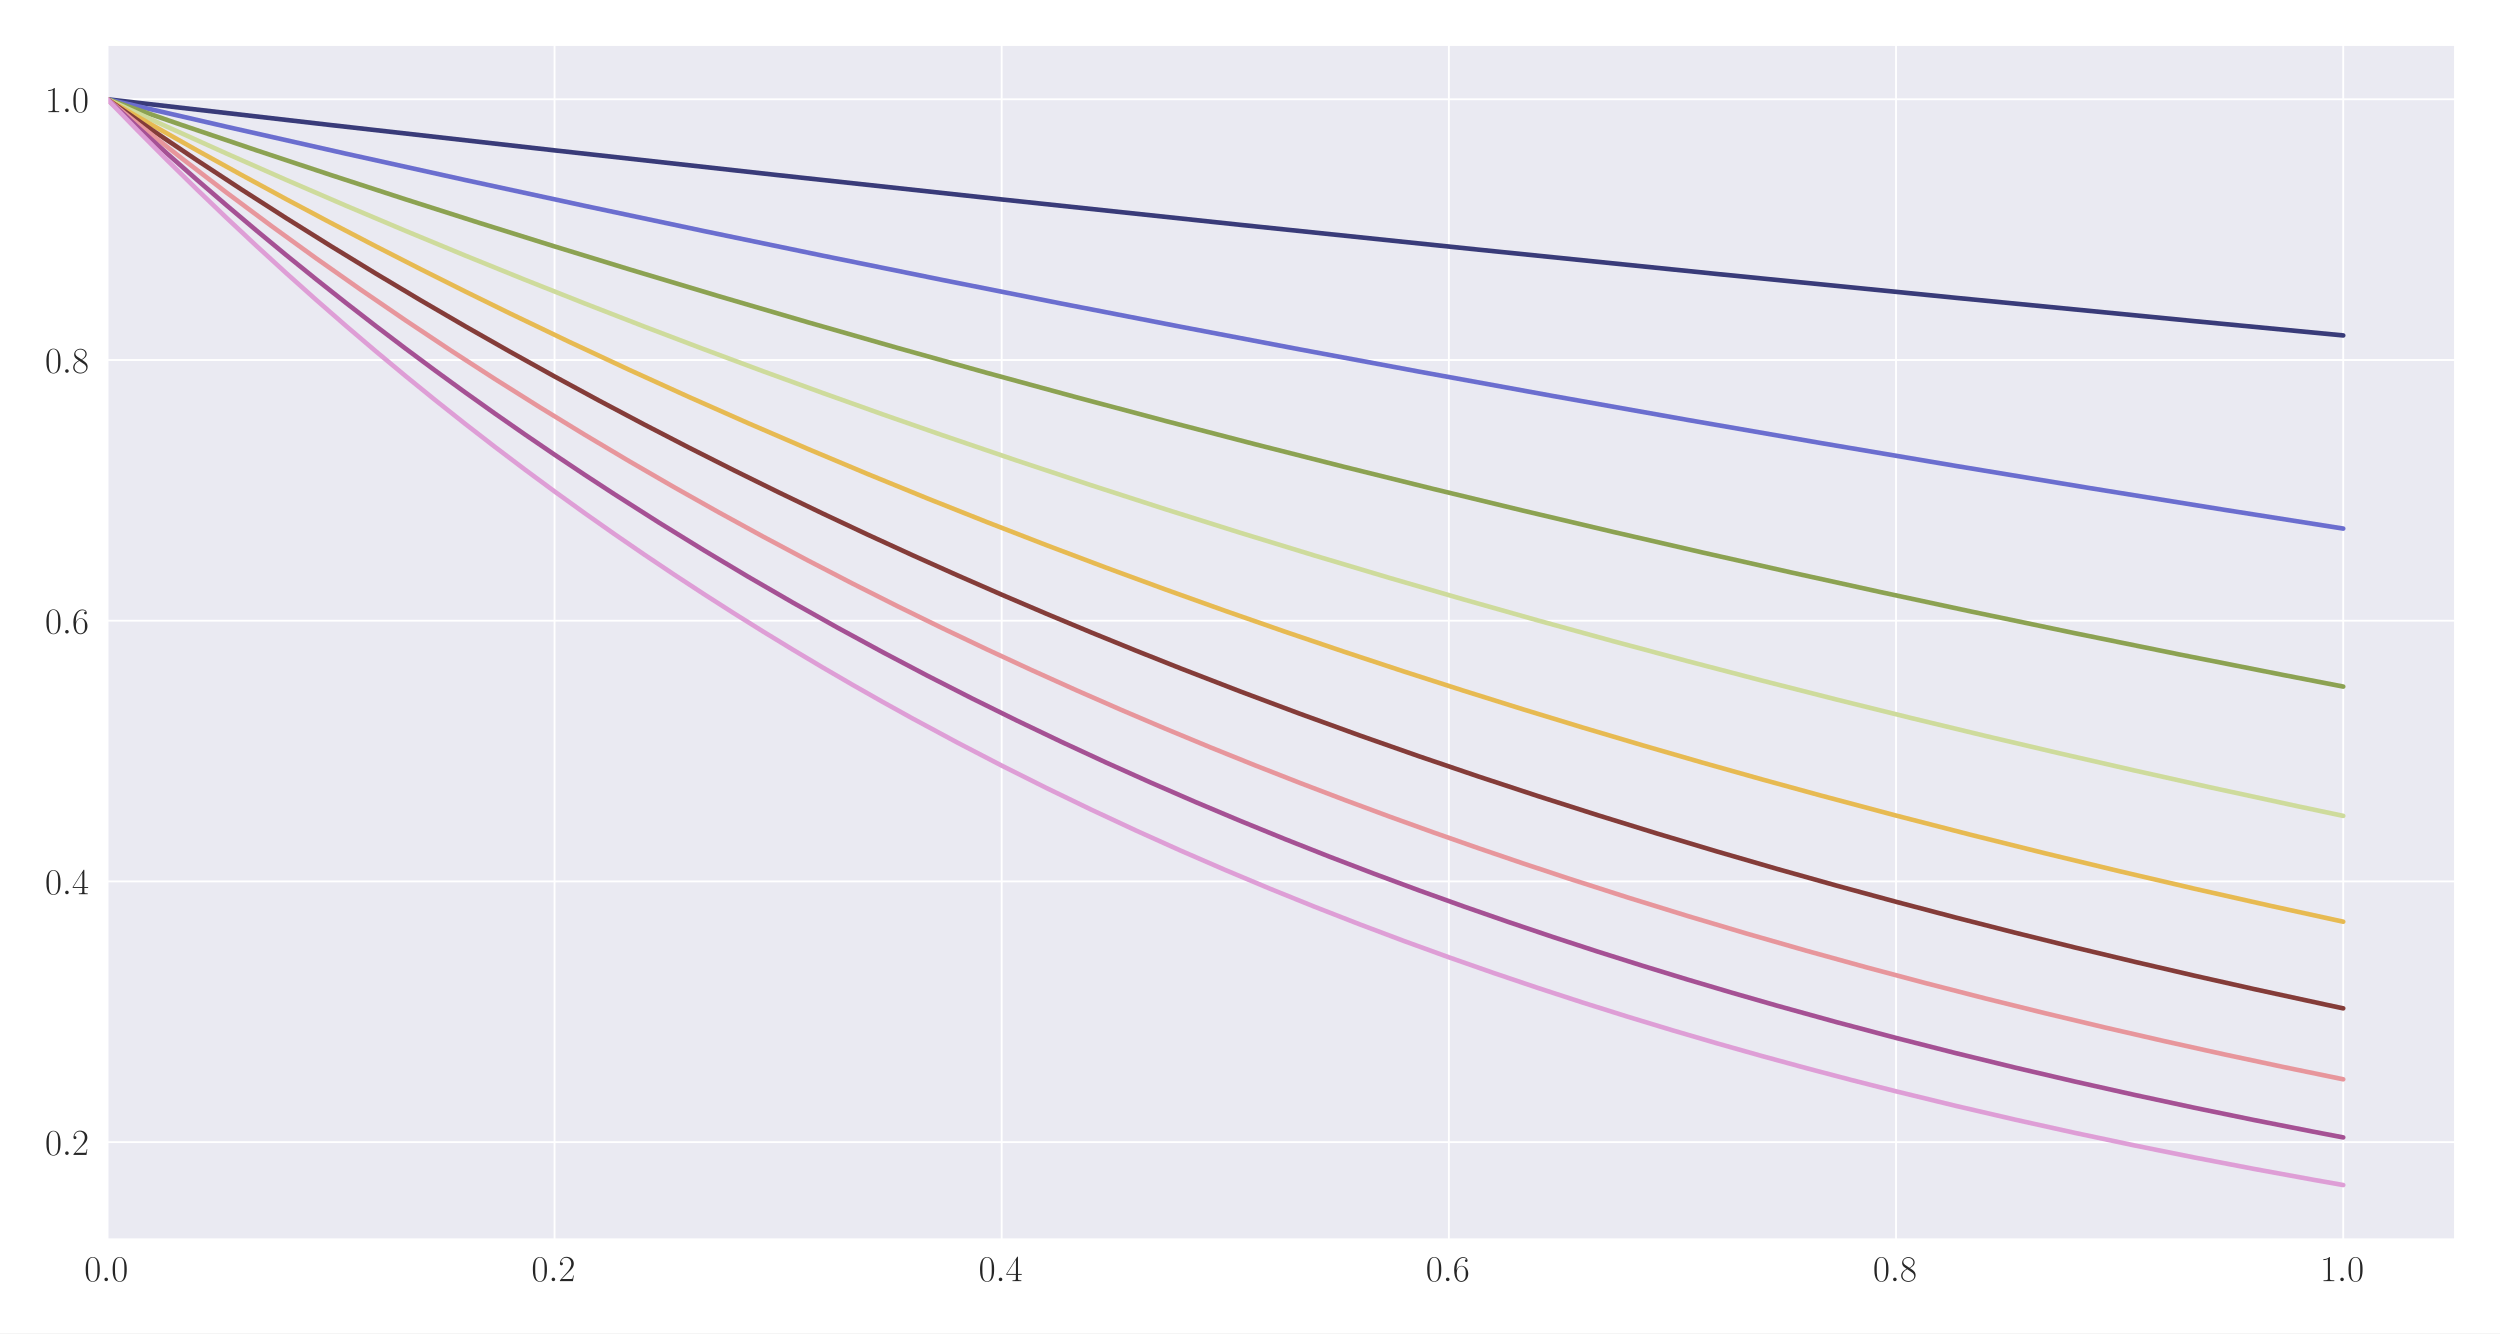
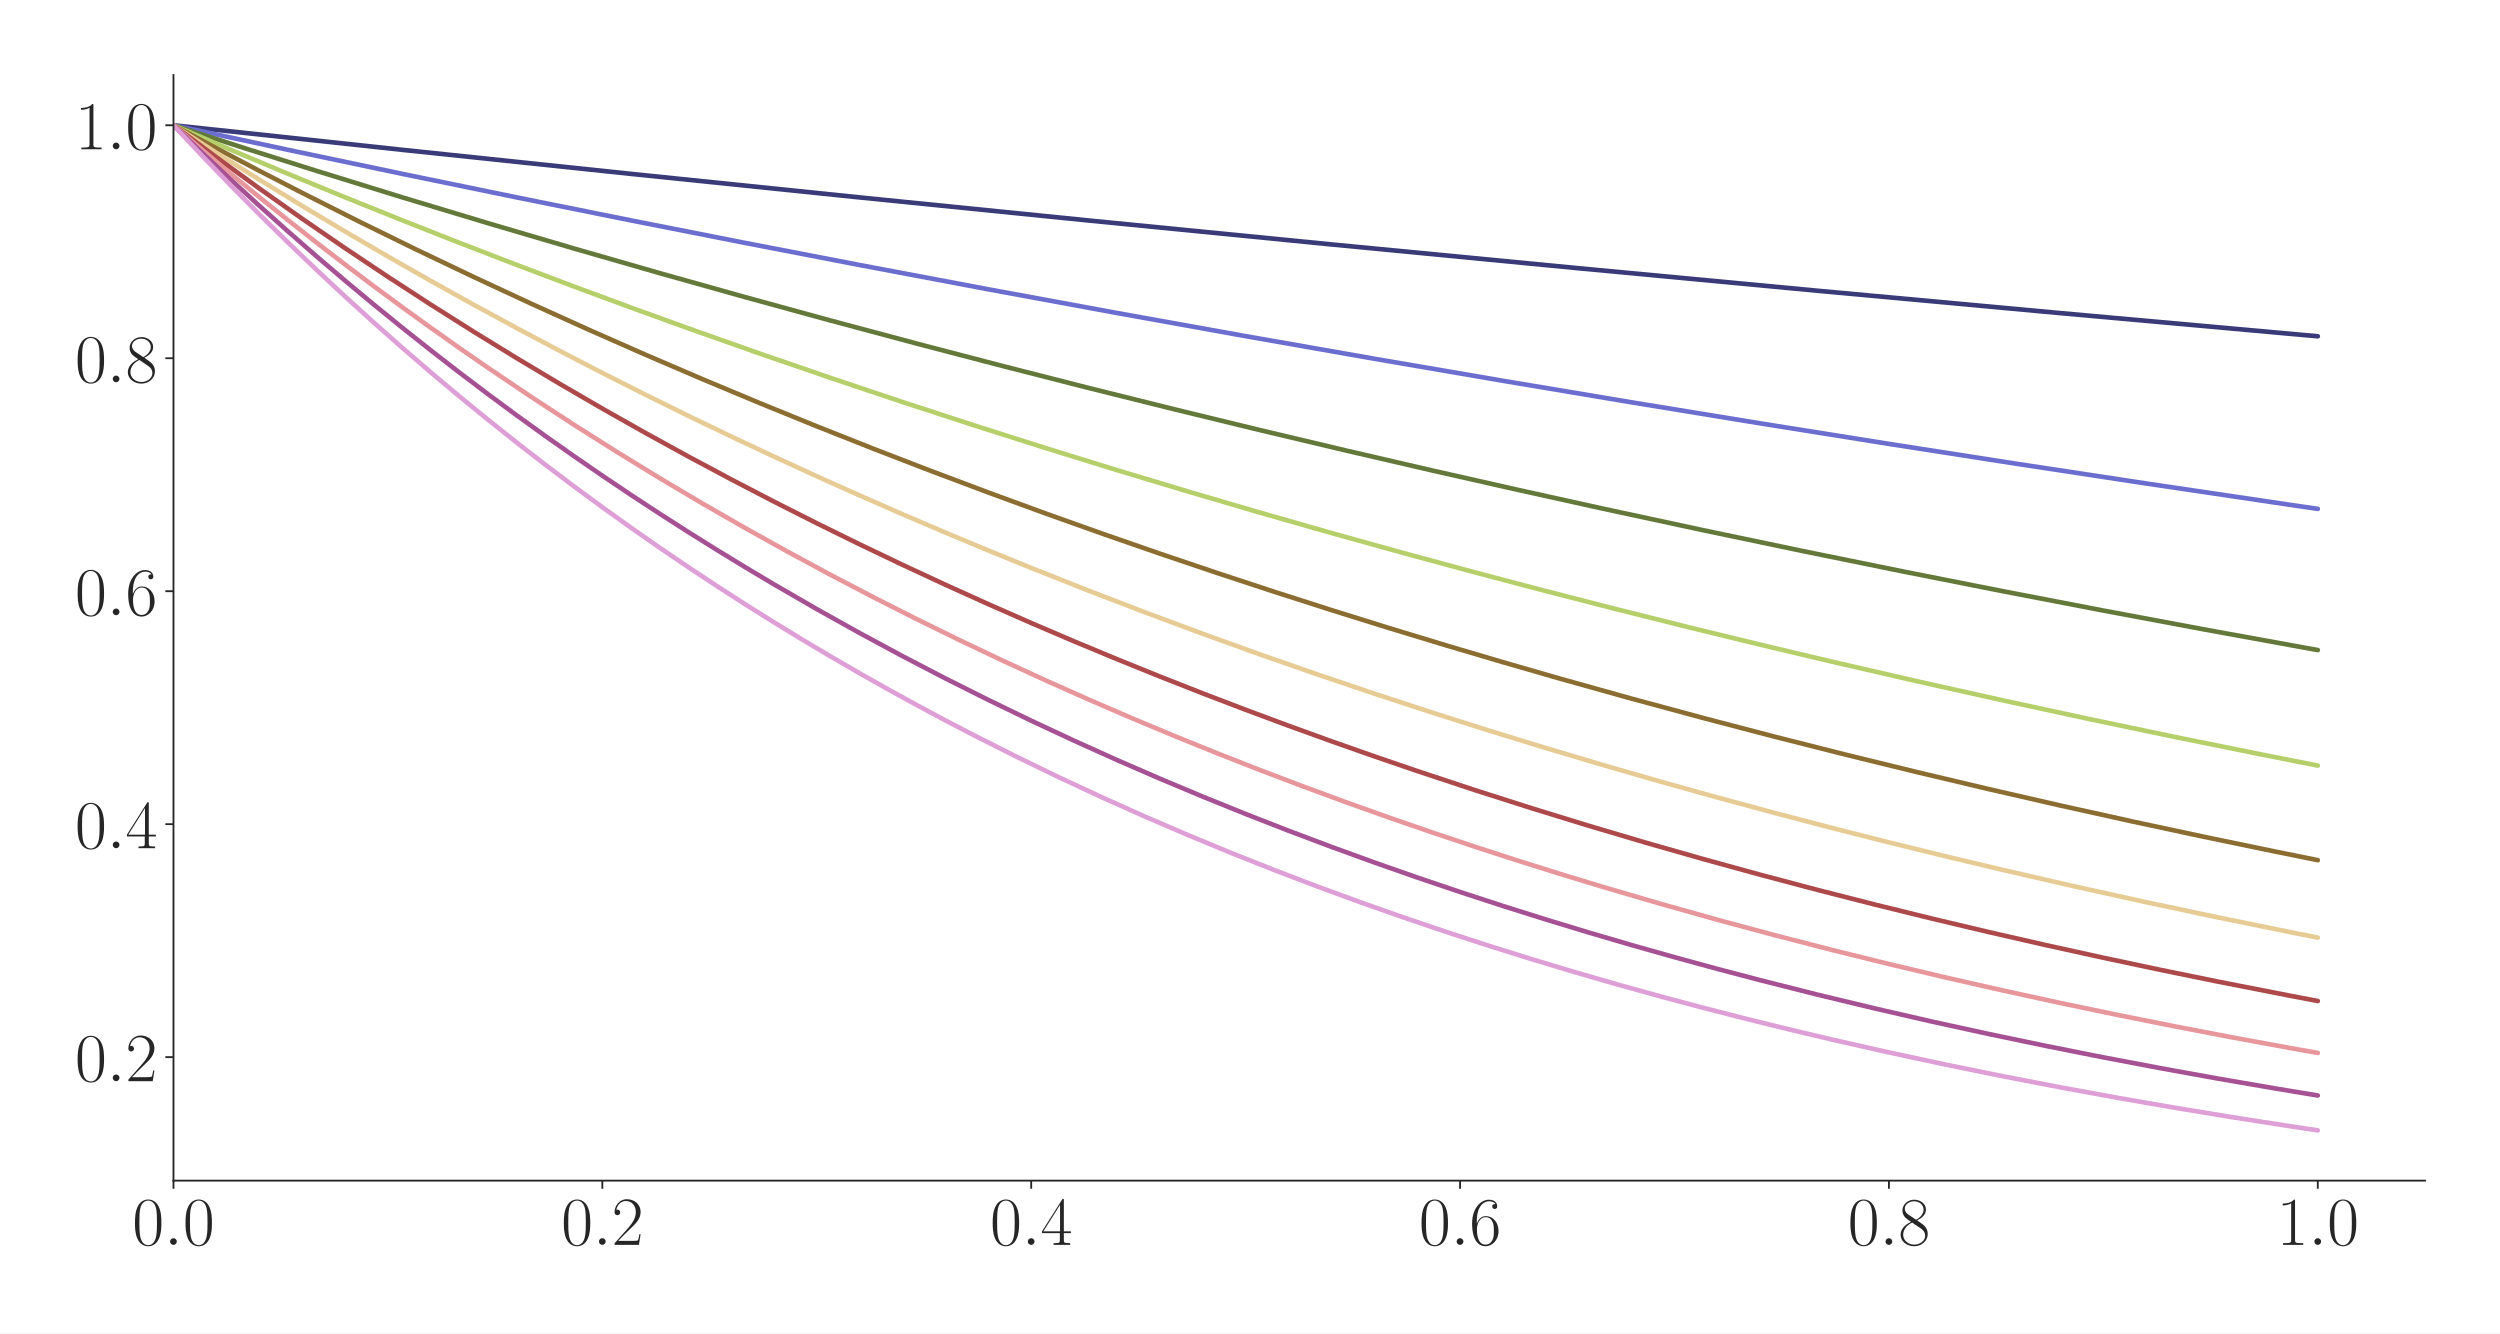
<svg xmlns="http://www.w3.org/2000/svg" xmlns:xlink="http://www.w3.org/1999/xlink" width="1080pt" height="576pt" viewBox="0 0 1080 576" version="1.1">
  <defs>
    <style type="text/css">*{stroke-linejoin: round; stroke-linecap: butt}</style>
  </defs>
  <g id="figure_1">
    <g id="patch_1">
      <path d="M 0 576  L 1080 576  L 1080 0  L 0 0  z " style="fill: #ffffff" />
    </g>
    <g id="axes_1">
      <g id="patch_2">
-         <path d="M 46.384 535.391  L 1060.56 535.391  L 1060.56 19.44  L 46.384 19.44  z " style="fill: #eaeaf2" />
+         <path d="M 74.943 510.031  L 1047.6 510.031  L 1047.6 32.4  L 74.943 32.4  z " style="fill: #ffffff" />
      </g>
      <g id="matplotlib.axis_1">
        <g id="xtick_1">
          <g id="line2d_1">
-             <path d="M 46.384 535.391  L 46.384 19.44  " clip-path="url(#pd2142f13eb)" style="fill: none; stroke: #ffffff; stroke-width: 0.8; stroke-linecap: round" />
+             <defs>
+               <path id="m745d2ba1d3" d="M 0 0  L 0 3.5  " style="stroke: #262626; stroke-width: 0.8" />
+             </defs>
+             <g>
+               <use xlink:href="#m745d2ba1d3" x="74.943" y="510.031" style="fill: #262626; stroke: #262626; stroke-width: 0.8" />
+             </g>
          </g>
          <g id="text_1">
-             <g style="fill: #262626" transform="translate(36.41176 553.4605) scale(0.16 -0.16)">
+             <g style="fill: #262626" transform="translate(57.17172 537.7866) scale(0.3 -0.3)">
              <defs>
                <path id="CMR17-30" d="M 2688 2025  C 2688 2416 2682 3080 2413 3591  C 2176 4039 1798 4198 1466 4198  C 1158 4198 768 4058 525 3597  C 269 3118 243 2524 243 2025  C 243 1661 250 1106 448 619  C 723 -39 1216 -128 1466 -128  C 1760 -128 2208 -7 2470 600  C 2662 1042 2688 1559 2688 2025  z M 1466 -26  C 1056 -26 813 325 723 812  C 653 1188 653 1738 653 2096  C 653 2588 653 2997 736 3387  C 858 3929 1216 4096 1466 4096  C 1728 4096 2067 3923 2189 3400  C 2272 3036 2278 2607 2278 2096  C 2278 1680 2278 1169 2202 792  C 2067 95 1690 -26 1466 -26  z " transform="scale(0.015625)" />
                <path id="CMMI12-3a" d="M 1178 307  C 1178 492 1024 619 870 619  C 685 619 557 466 557 313  C 557 128 710 0 864 0  C 1050 0 1178 153 1178 307  z " transform="scale(0.015625)" />
              </defs>
              <use xlink:href="#CMR17-30" transform="scale(0.996264)" />
              <use xlink:href="#CMMI12-3a" transform="translate(45.69048 0) scale(0.996264)" />
              <use xlink:href="#CMR17-30" transform="translate(72.78765 0) scale(0.996264)" />
            </g>
          </g>
        </g>
        <g id="xtick_2">
          <g id="line2d_2">
-             <path d="M 239.56 535.391  L 239.56 19.44  " clip-path="url(#pd2142f13eb)" style="fill: none; stroke: #ffffff; stroke-width: 0.8; stroke-linecap: round" />
+             <g>
+               <use xlink:href="#m745d2ba1d3" x="260.211" y="510.031" style="fill: #262626; stroke: #262626; stroke-width: 0.8" />
+             </g>
          </g>
          <g id="text_2">
-             <g style="fill: #262626" transform="translate(229.5882 553.4605) scale(0.16 -0.16)">
+             <g style="fill: #262626" transform="translate(242.4396 537.7866) scale(0.3 -0.3)">
              <defs>
                <path id="CMR17-32" d="M 2669 989  L 2554 989  C 2490 536 2438 459 2413 420  C 2381 369 1920 369 1830 369  L 602 369  C 832 619 1280 1072 1824 1597  C 2214 1967 2669 2402 2669 3035  C 2669 3790 2067 4224 1395 4224  C 691 4224 262 3604 262 3030  C 262 2780 448 2748 525 2748  C 589 2748 781 2787 781 3010  C 781 3207 614 3264 525 3264  C 486 3264 448 3258 422 3245  C 544 3790 915 4058 1306 4058  C 1862 4058 2227 3617 2227 3035  C 2227 2479 1901 2000 1536 1584  L 262 146  L 262 0  L 2515 0  L 2669 989  z " transform="scale(0.015625)" />
              </defs>
              <use xlink:href="#CMR17-30" transform="scale(0.996264)" />
              <use xlink:href="#CMMI12-3a" transform="translate(45.69048 0) scale(0.996264)" />
              <use xlink:href="#CMR17-32" transform="translate(72.78765 0) scale(0.996264)" />
            </g>
          </g>
        </g>
        <g id="xtick_3">
          <g id="line2d_3">
-             <path d="M 432.736 535.391  L 432.736 19.44  " clip-path="url(#pd2142f13eb)" style="fill: none; stroke: #ffffff; stroke-width: 0.8; stroke-linecap: round" />
+             <g>
+               <use xlink:href="#m745d2ba1d3" x="445.479" y="510.031" style="fill: #262626; stroke: #262626; stroke-width: 0.8" />
+             </g>
          </g>
          <g id="text_3">
-             <g style="fill: #262626" transform="translate(422.7647 553.4605) scale(0.16 -0.16)">
+             <g style="fill: #262626" transform="translate(427.7076 537.7866) scale(0.3 -0.3)">
              <defs>
                <path id="CMR17-34" d="M 2150 4122  C 2150 4256 2144 4256 2029 4256  L 128 1254  L 128 1088  L 1779 1088  L 1779 457  C 1779 224 1766 160 1318 160  L 1197 160  L 1197 0  C 1402 0 1747 0 1965 0  C 2182 0 2528 0 2733 0  L 2733 160  L 2611 160  C 2163 160 2150 224 2150 457  L 2150 1088  L 2803 1088  L 2803 1254  L 2150 1254  L 2150 4122  z M 1798 3703  L 1798 1254  L 256 1254  L 1798 3703  z " transform="scale(0.015625)" />
              </defs>
              <use xlink:href="#CMR17-30" transform="scale(0.996264)" />
              <use xlink:href="#CMMI12-3a" transform="translate(45.69048 0) scale(0.996264)" />
              <use xlink:href="#CMR17-34" transform="translate(72.78765 0) scale(0.996264)" />
            </g>
          </g>
        </g>
        <g id="xtick_4">
          <g id="line2d_4">
-             <path d="M 625.913 535.391  L 625.913 19.44  " clip-path="url(#pd2142f13eb)" style="fill: none; stroke: #ffffff; stroke-width: 0.8; stroke-linecap: round" />
+             <g>
+               <use xlink:href="#m745d2ba1d3" x="630.747" y="510.031" style="fill: #262626; stroke: #262626; stroke-width: 0.8" />
+             </g>
          </g>
          <g id="text_4">
-             <g style="fill: #262626" transform="translate(615.9412 553.4605) scale(0.16 -0.16)">
+             <g style="fill: #262626" transform="translate(612.9755 537.7866) scale(0.3 -0.3)">
              <defs>
                <path id="CMR17-36" d="M 678 2176  C 678 3690 1395 4032 1811 4032  C 1946 4032 2272 4009 2400 3776  C 2298 3776 2106 3776 2106 3553  C 2106 3381 2246 3323 2336 3323  C 2394 3323 2566 3348 2566 3560  C 2566 3954 2246 4179 1805 4179  C 1043 4179 243 3390 243 1984  C 243 253 966 -128 1478 -128  C 2099 -128 2688 427 2688 1283  C 2688 2081 2170 2662 1517 2662  C 1126 2662 838 2407 678 1960  L 678 2176  z M 1478 25  C 691 25 691 1200 691 1436  C 691 1896 909 2560 1504 2560  C 1613 2560 1926 2560 2138 2120  C 2253 1870 2253 1609 2253 1289  C 2253 944 2253 690 2118 434  C 1978 171 1773 25 1478 25  z " transform="scale(0.015625)" />
              </defs>
              <use xlink:href="#CMR17-30" transform="scale(0.996264)" />
              <use xlink:href="#CMMI12-3a" transform="translate(45.69048 0) scale(0.996264)" />
              <use xlink:href="#CMR17-36" transform="translate(72.78765 0) scale(0.996264)" />
            </g>
          </g>
        </g>
        <g id="xtick_5">
          <g id="line2d_5">
-             <path d="M 819.089 535.391  L 819.089 19.44  " clip-path="url(#pd2142f13eb)" style="fill: none; stroke: #ffffff; stroke-width: 0.8; stroke-linecap: round" />
+             <g>
+               <use xlink:href="#m745d2ba1d3" x="816.015" y="510.031" style="fill: #262626; stroke: #262626; stroke-width: 0.8" />
+             </g>
          </g>
          <g id="text_5">
-             <g style="fill: #262626" transform="translate(809.1176 553.4605) scale(0.16 -0.16)">
+             <g style="fill: #262626" transform="translate(798.2434 537.7866) scale(0.3 -0.3)">
              <defs>
                <path id="CMR17-38" d="M 1741 2264  C 2144 2467 2554 2773 2554 3263  C 2554 3841 1990 4179 1472 4179  C 890 4179 378 3759 378 3180  C 378 3021 416 2747 666 2505  C 730 2442 998 2251 1171 2130  C 883 1983 211 1634 211 934  C 211 279 838 -128 1459 -128  C 2144 -128 2720 362 2720 1010  C 2720 1590 2330 1857 2074 2029  L 1741 2264  z M 902 2822  C 851 2854 595 3051 595 3351  C 595 3739 998 4032 1459 4032  C 1965 4032 2336 3676 2336 3262  C 2336 2669 1670 2331 1638 2331  C 1632 2331 1626 2331 1574 2370  L 902 2822  z M 2080 1519  C 2176 1449 2483 1240 2483 851  C 2483 381 2010 25 1472 25  C 890 25 448 438 448 940  C 448 1443 838 1862 1280 2060  L 2080 1519  z " transform="scale(0.015625)" />
              </defs>
              <use xlink:href="#CMR17-30" transform="scale(0.996264)" />
              <use xlink:href="#CMMI12-3a" transform="translate(45.69048 0) scale(0.996264)" />
              <use xlink:href="#CMR17-38" transform="translate(72.78765 0) scale(0.996264)" />
            </g>
          </g>
        </g>
        <g id="xtick_6">
          <g id="line2d_6">
-             <path d="M 1012.266 535.391  L 1012.266 19.44  " clip-path="url(#pd2142f13eb)" style="fill: none; stroke: #ffffff; stroke-width: 0.8; stroke-linecap: round" />
+             <g>
+               <use xlink:href="#m745d2ba1d3" x="1001.283" y="510.031" style="fill: #262626; stroke: #262626; stroke-width: 0.8" />
+             </g>
          </g>
          <g id="text_6">
-             <g style="fill: #262626" transform="translate(1002.294 553.4605) scale(0.16 -0.16)">
+             <g style="fill: #262626" transform="translate(983.5113 537.7866) scale(0.3 -0.3)">
              <defs>
                <path id="CMR17-31" d="M 1702 4058  C 1702 4192 1696 4192 1606 4192  C 1357 3916 979 3827 621 3827  C 602 3827 570 3827 563 3808  C 557 3795 557 3782 557 3648  C 755 3648 1088 3686 1344 3839  L 1344 461  C 1344 236 1331 160 781 160  L 589 160  L 589 0  C 896 0 1216 0 1523 0  C 1830 0 2150 0 2458 0  L 2458 160  L 2266 160  C 1715 160 1702 230 1702 458  L 1702 4058  z " transform="scale(0.015625)" />
              </defs>
              <use xlink:href="#CMR17-31" transform="scale(0.996264)" />
              <use xlink:href="#CMMI12-3a" transform="translate(45.69048 0) scale(0.996264)" />
              <use xlink:href="#CMR17-30" transform="translate(72.78765 0) scale(0.996264)" />
            </g>
          </g>
        </g>
      </g>
      <g id="matplotlib.axis_2">
        <g id="ytick_1">
          <g id="line2d_7">
-             <path d="M 46.384 493.4  L 1060.56 493.4  " clip-path="url(#pd2142f13eb)" style="fill: none; stroke: #ffffff; stroke-width: 0.8; stroke-linecap: round" />
+             <defs>
+               <path id="m1a215ccb6d" d="M 0 0  L -3.5 0  " style="stroke: #262626; stroke-width: 0.8" />
+             </defs>
+             <g>
+               <use xlink:href="#m1a215ccb6d" x="74.943" y="456.686" style="fill: #262626; stroke: #262626; stroke-width: 0.8" />
+             </g>
          </g>
          <g id="text_7">
-             <g style="fill: #262626" transform="translate(19.44 498.9347) scale(0.16 -0.16)">
+             <g style="fill: #262626" transform="translate(32.4 467.0638) scale(0.3 -0.3)">
              <use xlink:href="#CMR17-30" transform="scale(0.996264)" />
              <use xlink:href="#CMMI12-3a" transform="translate(45.69048 0) scale(0.996264)" />
              <use xlink:href="#CMR17-32" transform="translate(72.78765 0) scale(0.996264)" />
            </g>
          </g>
        </g>
        <g id="ytick_2">
          <g id="line2d_8">
-             <path d="M 46.384 380.773  L 1060.56 380.773  " clip-path="url(#pd2142f13eb)" style="fill: none; stroke: #ffffff; stroke-width: 0.8; stroke-linecap: round" />
+             <g>
+               <use xlink:href="#m1a215ccb6d" x="74.943" y="356.042" style="fill: #262626; stroke: #262626; stroke-width: 0.8" />
+             </g>
          </g>
          <g id="text_8">
-             <g style="fill: #262626" transform="translate(19.44 386.3078) scale(0.16 -0.16)">
+             <g style="fill: #262626" transform="translate(32.4 366.4199) scale(0.3 -0.3)">
              <use xlink:href="#CMR17-30" transform="scale(0.996264)" />
              <use xlink:href="#CMMI12-3a" transform="translate(45.69048 0) scale(0.996264)" />
              <use xlink:href="#CMR17-34" transform="translate(72.78765 0) scale(0.996264)" />
            </g>
          </g>
        </g>
        <g id="ytick_3">
          <g id="line2d_9">
-             <path d="M 46.384 268.146  L 1060.56 268.146  " clip-path="url(#pd2142f13eb)" style="fill: none; stroke: #ffffff; stroke-width: 0.8; stroke-linecap: round" />
+             <g>
+               <use xlink:href="#m1a215ccb6d" x="74.943" y="255.398" style="fill: #262626; stroke: #262626; stroke-width: 0.8" />
+             </g>
          </g>
          <g id="text_9">
-             <g style="fill: #262626" transform="translate(19.44 273.6809) scale(0.16 -0.16)">
+             <g style="fill: #262626" transform="translate(32.4 265.776) scale(0.3 -0.3)">
              <use xlink:href="#CMR17-30" transform="scale(0.996264)" />
              <use xlink:href="#CMMI12-3a" transform="translate(45.69048 0) scale(0.996264)" />
              <use xlink:href="#CMR17-36" transform="translate(72.78765 0) scale(0.996264)" />
            </g>
          </g>
        </g>
        <g id="ytick_4">
          <g id="line2d_10">
-             <path d="M 46.384 155.519  L 1060.56 155.519  " clip-path="url(#pd2142f13eb)" style="fill: none; stroke: #ffffff; stroke-width: 0.8; stroke-linecap: round" />
+             <g>
+               <use xlink:href="#m1a215ccb6d" x="74.943" y="154.754" style="fill: #262626; stroke: #262626; stroke-width: 0.8" />
+             </g>
          </g>
          <g id="text_10">
-             <g style="fill: #262626" transform="translate(19.44 161.054) scale(0.16 -0.16)">
+             <g style="fill: #262626" transform="translate(32.4 165.1321) scale(0.3 -0.3)">
              <use xlink:href="#CMR17-30" transform="scale(0.996264)" />
              <use xlink:href="#CMMI12-3a" transform="translate(45.69048 0) scale(0.996264)" />
              <use xlink:href="#CMR17-38" transform="translate(72.78765 0) scale(0.996264)" />
            </g>
          </g>
        </g>
        <g id="ytick_5">
          <g id="line2d_11">
-             <path d="M 46.384 42.892  L 1060.56 42.892  " clip-path="url(#pd2142f13eb)" style="fill: none; stroke: #ffffff; stroke-width: 0.8; stroke-linecap: round" />
+             <g>
+               <use xlink:href="#m1a215ccb6d" x="74.943" y="54.111" style="fill: #262626; stroke: #262626; stroke-width: 0.8" />
+             </g>
          </g>
          <g id="text_11">
-             <g style="fill: #262626" transform="translate(19.44 48.42711) scale(0.16 -0.16)">
+             <g style="fill: #262626" transform="translate(32.4 64.48825) scale(0.3 -0.3)">
              <use xlink:href="#CMR17-31" transform="scale(0.996264)" />
              <use xlink:href="#CMMI12-3a" transform="translate(45.69048 0) scale(0.996264)" />
              <use xlink:href="#CMR17-30" transform="translate(72.78765 0) scale(0.996264)" />
            </g>
          </g>
        </g>
      </g>
      <g id="line2d_12">
-         <path d="M 46.384 42.892  L 142.972 54.036  L 239.56 64.959  L 336.148 75.666  L 432.736 86.16  L 535.764 97.126  L 638.791 107.861  L 741.819 118.369  L 844.846 128.655  L 947.874 138.725  L 1012.266 144.91  L 1012.266 144.91  " clip-path="url(#pd2142f13eb)" style="fill: none; stroke: #393b79; stroke-width: 2; stroke-linecap: round" />
+         <path d="M 74.943 54.111  L 173.753 64.725  L 272.563 75.116  L 371.372 85.287  L 470.182 95.244  L 575.167 105.594  L 680.152 115.711  L 785.137 125.602  L 890.122 135.272  L 995.107 144.724  L 1001.283 145.274  L 1001.283 145.274  " clip-path="url(#p2b420a4f70)" style="fill: none; stroke: #393b79; stroke-width: 2; stroke-linecap: round" />
      </g>
      <g id="line2d_13">
-         <path d="M 46.384 42.892  L 97.897 54.763  L 149.411 66.383  L 200.925 77.759  L 252.438 88.895  L 303.952 99.795  L 355.466 110.467  L 406.98 120.913  L 458.493 131.139  L 510.007 141.149  L 561.521 150.949  L 613.035 160.542  L 670.987 171.092  L 728.94 181.393  L 786.893 191.449  L 844.846 201.268  L 902.799 210.854  L 960.752 220.213  L 1012.266 228.345  L 1012.266 228.345  " clip-path="url(#pd2142f13eb)" style="fill: none; stroke: #6b6ecf; stroke-width: 2; stroke-linecap: round" />
+         <path d="M 74.943 54.111  L 124.348 64.718  L 173.753 75.102  L 223.158 85.267  L 272.563 95.218  L 321.967 104.959  L 371.372 114.495  L 426.952 124.983  L 482.533 135.222  L 538.113 145.219  L 593.694 154.979  L 649.274 164.508  L 704.854 173.811  L 760.435 182.894  L 816.015 191.762  L 871.595 200.42  L 927.176 208.872  L 988.932 218.03  L 1001.283 219.832  L 1001.283 219.832  " clip-path="url(#p2b420a4f70)" style="fill: none; stroke: #6b6ecf; stroke-width: 2; stroke-linecap: round" />
      </g>
      <g id="line2d_14">
-         <path d="M 46.384 42.892  L 78.58 54.021  L 110.776 64.93  L 142.972 75.623  L 175.168 86.105  L 207.364 96.38  L 239.56 106.452  L 271.756 116.324  L 310.391 127.915  L 349.027 139.23  L 387.662 150.278  L 426.297 161.065  L 464.933 171.596  L 503.568 181.878  L 542.203 191.916  L 580.838 201.717  L 619.474 211.286  L 658.109 220.629  L 696.744 229.75  L 735.38 238.656  L 774.015 247.351  L 812.65 255.84  L 851.285 264.128  L 896.36 273.549  L 941.435 282.712  L 986.509 291.621  L 1012.266 296.602  L 1012.266 296.602  " clip-path="url(#pd2142f13eb)" style="fill: none; stroke: #8ca252; stroke-width: 2; stroke-linecap: round" />
+         <path d="M 74.943 54.111  L 105.821 64.055  L 136.699 73.803  L 173.753 85.247  L 210.807 96.42  L 247.86 107.329  L 284.914 117.979  L 321.967 128.378  L 359.021 138.53  L 396.074 148.442  L 433.128 158.119  L 470.182 167.568  L 507.235 176.792  L 544.289 185.799  L 581.342 194.592  L 618.396 203.177  L 655.45 211.559  L 692.503 219.743  L 735.732 229.046  L 778.962 238.092  L 822.191 246.89  L 865.42 255.444  L 908.649 263.764  L 951.878 271.854  L 995.107 279.721  L 1001.283 280.827  L 1001.283 280.827  " clip-path="url(#p2b420a4f70)" style="fill: none; stroke: #637939; stroke-width: 2; stroke-linecap: round" />
      </g>
      <g id="line2d_15">
-         <path d="M 46.384 42.892  L 72.14 54.747  L 97.897 66.353  L 123.654 77.714  L 149.411 88.836  L 175.168 99.724  L 200.925 110.382  L 226.682 120.817  L 252.438 131.031  L 278.195 141.031  L 303.952 150.82  L 329.709 160.403  L 355.466 169.784  L 381.223 178.968  L 406.98 187.958  L 439.176 198.931  L 471.372 209.615  L 503.568 220.019  L 535.764 230.15  L 567.96 240.015  L 600.156 249.621  L 632.352 258.975  L 664.548 268.083  L 696.744 276.953  L 728.94 285.589  L 761.136 293.999  L 793.333 302.188  L 825.529 310.163  L 857.725 317.928  L 889.921 325.489  L 922.117 332.852  L 954.313 340.021  L 992.948 348.377  L 1012.266 352.456  L 1012.266 352.456  " clip-path="url(#pd2142f13eb)" style="fill: none; stroke: #cedb9c; stroke-width: 2; stroke-linecap: round" />
+         <path d="M 74.943 54.111  L 99.646 64.704  L 124.348 75.075  L 149.051 85.227  L 173.753 95.166  L 198.455 104.895  L 223.158 114.42  L 247.86 123.744  L 272.563 132.872  L 297.265 141.808  L 328.143 152.713  L 359.021 163.332  L 389.899 173.673  L 420.777 183.742  L 451.655 193.547  L 482.533 203.095  L 513.411 212.392  L 544.289 221.445  L 575.167 230.26  L 606.045 238.844  L 636.923 247.203  L 667.801 255.342  L 698.679 263.268  L 729.557 270.986  L 760.435 278.501  L 791.313 285.819  L 828.366 294.347  L 865.42 302.608  L 902.473 310.609  L 939.527 318.359  L 976.581 325.865  L 1001.283 330.738  L 1001.283 330.738  " clip-path="url(#p2b420a4f70)" style="fill: none; stroke: #b5cf6b; stroke-width: 2; stroke-linecap: round" />
      </g>
      <g id="line2d_16">
-         <path d="M 46.384 42.892  L 65.701 54.006  L 85.019 64.901  L 104.336 75.581  L 123.654 86.05  L 142.972 96.313  L 162.289 106.372  L 181.607 116.234  L 200.925 125.9  L 220.242 135.376  L 245.999 147.721  L 271.756 159.741  L 297.513 171.446  L 323.27 182.844  L 349.027 193.944  L 374.784 204.752  L 400.54 215.277  L 426.297 225.525  L 452.054 235.505  L 477.811 245.223  L 503.568 254.686  L 529.325 263.901  L 555.082 272.875  L 580.838 281.613  L 606.595 290.121  L 632.352 298.407  L 658.109 306.475  L 683.866 314.332  L 709.623 321.982  L 735.38 329.432  L 761.136 336.687  L 786.893 343.751  L 819.089 352.322  L 851.285 360.612  L 883.482 368.631  L 915.678 376.389  L 947.874 383.892  L 980.07 391.151  L 1012.266 398.173  L 1012.266 398.173  " clip-path="url(#pd2142f13eb)" style="fill: none; stroke: #e7ba52; stroke-width: 2; stroke-linecap: round" />
+         <path d="M 74.943 54.111  L 93.47 64.042  L 111.997 73.778  L 130.524 83.321  L 155.226 95.754  L 179.929 107.86  L 204.631 119.649  L 229.333 131.128  L 254.036 142.307  L 278.738 153.192  L 303.441 163.792  L 328.143 174.113  L 352.845 184.164  L 377.548 193.952  L 402.25 203.483  L 426.952 212.763  L 451.655 221.801  L 476.357 230.601  L 501.06 239.17  L 525.762 247.515  L 550.464 255.641  L 575.167 263.554  L 599.869 271.259  L 624.572 278.762  L 649.274 286.068  L 673.976 293.183  L 704.854 301.814  L 735.732 310.164  L 766.61 318.241  L 797.488 326.053  L 828.366 333.611  L 859.244 340.921  L 890.122 347.993  L 921 354.833  L 951.878 361.45  L 982.756 367.851  L 1001.283 371.59  L 1001.283 371.59  " clip-path="url(#p2b420a4f70)" style="fill: none; stroke: #8c6d31; stroke-width: 2; stroke-linecap: round" />
      </g>
      <g id="line2d_17">
-         <path d="M 46.384 42.892  L 65.701 56.194  L 85.019 69.182  L 104.336 81.863  L 123.654 94.244  L 142.972 106.333  L 162.289 118.136  L 181.607 129.661  L 200.925 140.913  L 220.242 151.899  L 239.56 162.626  L 258.878 173.1  L 278.195 183.326  L 297.513 193.311  L 316.831 203.06  L 336.148 212.578  L 355.466 221.872  L 374.784 230.946  L 394.101 239.806  L 413.419 248.456  L 432.736 256.902  L 452.054 265.149  L 471.372 273.201  L 490.689 281.063  L 510.007 288.739  L 535.764 298.692  L 561.521 308.333  L 587.278 317.672  L 613.035 326.718  L 638.791 335.48  L 664.548 343.967  L 690.305 352.187  L 716.062 360.15  L 741.819 367.864  L 767.576 375.335  L 793.333 382.572  L 819.089 389.581  L 844.846 396.371  L 870.603 402.948  L 896.36 409.319  L 922.117 415.49  L 947.874 421.467  L 973.631 427.256  L 1005.827 434.239  L 1012.266 435.602  L 1012.266 435.602  " clip-path="url(#pd2142f13eb)" style="fill: none; stroke: #843c39; stroke-width: 2; stroke-linecap: round" />
+         <path d="M 74.943 54.111  L 93.47 65.997  L 111.997 77.603  L 130.524 88.935  L 149.051 99.999  L 167.577 110.801  L 186.104 121.349  L 204.631 131.647  L 223.158 141.702  L 241.685 151.52  L 260.211 161.105  L 278.738 170.465  L 297.265 179.603  L 315.792 188.525  L 334.319 197.237  L 352.845 205.742  L 371.372 214.047  L 389.899 222.156  L 408.426 230.073  L 426.952 237.803  L 445.479 245.351  L 470.182 255.138  L 494.884 264.617  L 519.586 273.8  L 544.289 282.694  L 568.991 291.31  L 593.694 299.655  L 618.396 307.738  L 643.098 315.568  L 667.801 323.152  L 692.503 330.498  L 717.206 337.614  L 741.908 344.506  L 766.61 351.183  L 791.313 357.649  L 816.015 363.913  L 840.717 369.981  L 865.42 375.858  L 896.298 382.946  L 927.176 389.757  L 958.054 396.302  L 988.932 402.591  L 1001.283 405.038  L 1001.283 405.038  " clip-path="url(#p2b420a4f70)" style="fill: none; stroke: #e7cb94; stroke-width: 2; stroke-linecap: round" />
      </g>
      <g id="line2d_18">
-         <path d="M 46.384 42.892  L 59.262 53.259  L 78.58 68.452  L 97.897 83.227  L 117.215 97.597  L 136.533 111.571  L 155.85 125.161  L 175.168 138.378  L 194.485 151.232  L 213.803 163.732  L 233.121 175.888  L 252.438 187.711  L 271.756 199.208  L 291.074 210.39  L 310.391 221.264  L 329.709 231.84  L 349.027 242.124  L 368.344 252.126  L 387.662 261.853  L 406.98 271.313  L 426.297 280.513  L 445.615 289.46  L 464.933 298.161  L 484.25 306.622  L 503.568 314.852  L 522.885 322.855  L 542.203 330.638  L 561.521 338.207  L 580.838 345.568  L 600.156 352.727  L 619.474 359.689  L 638.791 366.46  L 658.109 373.044  L 677.427 379.448  L 703.184 387.713  L 728.94 395.677  L 754.697 403.35  L 780.454 410.743  L 806.211 417.867  L 831.968 424.731  L 857.725 431.344  L 883.482 437.716  L 909.238 443.856  L 934.995 449.771  L 960.752 455.471  L 986.509 460.963  L 1012.266 466.255  L 1012.266 466.255  " clip-path="url(#pd2142f13eb)" style="fill: none; stroke: #e7969c; stroke-width: 2; stroke-linecap: round" />
+         <path d="M 74.943 54.111  L 93.47 67.942  L 111.997 81.393  L 130.524 94.474  L 149.051 107.196  L 167.577 119.568  L 186.104 131.6  L 204.631 143.301  L 223.158 154.681  L 241.685 165.748  L 260.211 176.511  L 278.738 186.978  L 297.265 197.157  L 315.792 207.056  L 334.319 216.684  L 352.845 226.047  L 371.372 235.152  L 389.899 244.007  L 408.426 252.619  L 426.952 260.994  L 445.479 269.139  L 464.006 277.06  L 482.533 284.763  L 501.06 292.255  L 519.586 299.541  L 538.113 306.626  L 556.64 313.517  L 575.167 320.218  L 593.694 326.735  L 612.22 333.073  L 636.923 341.254  L 661.625 349.136  L 686.328 356.73  L 711.03 364.048  L 735.732 371.098  L 760.435 377.892  L 785.137 384.437  L 809.84 390.744  L 834.542 396.821  L 859.244 402.676  L 883.947 408.317  L 908.649 413.753  L 933.351 418.991  L 958.054 424.037  L 988.932 430.087  L 1001.283 432.429  L 1001.283 432.429  " clip-path="url(#p2b420a4f70)" style="fill: none; stroke: #ad494a; stroke-width: 2; stroke-linecap: round" />
      </g>
      <g id="line2d_19">
-         <path d="M 46.384 42.892  L 59.262 54.716  L 72.14 66.292  L 85.019 77.625  L 97.897 88.72  L 110.776 99.581  L 123.654 110.215  L 136.533 120.626  L 149.411 130.817  L 162.289 140.795  L 175.168 150.564  L 188.046 160.127  L 200.925 169.489  L 213.803 178.655  L 226.682 187.629  L 239.56 196.414  L 252.438 205.014  L 265.317 213.434  L 284.635 225.734  L 303.952 237.648  L 323.27 249.189  L 342.587 260.369  L 361.905 271.198  L 381.223 281.688  L 400.54 291.849  L 419.858 301.692  L 439.176 311.227  L 458.493 320.463  L 477.811 329.409  L 497.129 338.075  L 516.446 346.47  L 535.764 354.602  L 555.082 362.479  L 574.399 370.109  L 593.717 377.5  L 613.035 384.66  L 632.352 391.595  L 651.67 398.313  L 670.987 404.82  L 690.305 411.124  L 709.623 417.23  L 728.94 423.145  L 748.258 428.875  L 767.576 434.425  L 793.333 441.555  L 819.089 448.39  L 844.846 454.94  L 870.603 461.218  L 896.36 467.235  L 922.117 473.002  L 947.874 478.53  L 973.631 483.828  L 999.387 488.905  L 1012.266 491.365  L 1012.266 491.365  " clip-path="url(#pd2142f13eb)" style="fill: none; stroke: #a55194; stroke-width: 2; stroke-linecap: round" />
+         <path d="M 74.943 54.111  L 87.295 64.676  L 99.646 75.021  L 111.997 85.148  L 124.348 95.062  L 136.699 104.768  L 149.051 114.27  L 161.402 123.573  L 173.753 132.681  L 186.104 141.597  L 198.455 150.326  L 210.807 158.872  L 229.333 171.355  L 247.86 183.448  L 266.387 195.161  L 284.914 206.507  L 303.441 217.499  L 321.967 228.145  L 340.494 238.458  L 359.021 248.448  L 377.548 258.125  L 396.074 267.499  L 414.601 276.579  L 433.128 285.375  L 451.655 293.895  L 470.182 302.148  L 488.708 310.143  L 507.235 317.887  L 525.762 325.389  L 544.289 332.655  L 562.816 339.694  L 581.342 346.513  L 599.869 353.117  L 618.396 359.515  L 636.923 365.713  L 655.45 371.716  L 673.976 377.531  L 692.503 383.164  L 717.206 390.401  L 741.908 397.337  L 766.61 403.986  L 791.313 410.357  L 816.015 416.465  L 840.717 422.318  L 865.42 427.928  L 890.122 433.305  L 914.825 438.459  L 939.527 443.398  L 964.229 448.132  L 988.932 452.67  L 1001.283 454.867  L 1001.283 454.867  " clip-path="url(#p2b420a4f70)" style="fill: none; stroke: #e7969c; stroke-width: 2; stroke-linecap: round" />
      </g>
      <g id="line2d_20">
-         <path d="M 46.384 42.892  L 59.262 56.168  L 72.14 69.131  L 85.019 81.788  L 97.897 94.147  L 110.776 106.214  L 123.654 117.997  L 136.533 129.503  L 149.411 140.737  L 162.289 151.706  L 175.168 162.416  L 188.046 172.874  L 200.925 183.086  L 213.803 193.057  L 226.682 202.792  L 239.56 212.298  L 252.438 221.58  L 265.317 230.644  L 278.195 239.493  L 291.074 248.134  L 303.952 256.572  L 316.831 264.81  L 329.709 272.854  L 342.587 280.708  L 355.466 288.378  L 368.344 295.866  L 381.223 303.178  L 394.101 310.318  L 413.419 320.713  L 432.736 330.743  L 452.054 340.42  L 471.372 349.757  L 490.689 358.765  L 510.007 367.457  L 529.325 375.844  L 548.642 383.935  L 567.96 391.742  L 587.278 399.275  L 606.595 406.543  L 625.913 413.556  L 645.231 420.321  L 664.548 426.85  L 683.866 433.148  L 703.184 439.225  L 722.501 445.089  L 741.819 450.746  L 761.136 456.205  L 780.454 461.472  L 799.772 466.553  L 819.089 471.456  L 844.846 477.726  L 870.603 483.704  L 896.36 489.404  L 922.117 494.838  L 947.874 500.018  L 973.631 504.958  L 999.387 509.667  L 1012.266 511.939  L 1012.266 511.939  " clip-path="url(#pd2142f13eb)" style="fill: none; stroke: #de9ed6; stroke-width: 2; stroke-linecap: round" />
+         <path d="M 74.943 54.111  L 87.295 65.974  L 99.646 77.557  L 111.997 88.868  L 124.348 99.912  L 136.699 110.695  L 149.051 121.225  L 161.402 131.506  L 173.753 141.545  L 186.104 151.347  L 198.455 160.918  L 210.807 170.263  L 223.158 179.388  L 235.509 188.298  L 247.86 196.998  L 260.211 205.493  L 272.563 213.787  L 284.914 221.886  L 297.265 229.794  L 309.616 237.516  L 321.967 245.055  L 334.319 252.417  L 352.845 263.136  L 371.372 273.477  L 389.899 283.456  L 408.426 293.083  L 426.952 302.372  L 445.479 311.335  L 464.006 319.982  L 482.533 328.326  L 501.06 336.376  L 519.586 344.143  L 538.113 351.637  L 556.64 358.868  L 575.167 365.844  L 593.694 372.576  L 612.22 379.07  L 630.747 385.337  L 649.274 391.383  L 667.801 397.216  L 686.328 402.845  L 704.854 408.275  L 723.381 413.515  L 741.908 418.571  L 760.435 423.448  L 785.137 429.686  L 809.84 435.634  L 834.542 441.304  L 859.244 446.71  L 883.947 451.864  L 908.649 456.779  L 933.351 461.464  L 958.054 465.93  L 982.756 470.189  L 1001.283 473.252  L 1001.283 473.252  " clip-path="url(#p2b420a4f70)" style="fill: none; stroke: #a55194; stroke-width: 2; stroke-linecap: round" />
+       </g>
+       <g id="line2d_21">
+         <path d="M 74.943 54.111  L 87.295 67.266  L 99.646 80.078  L 111.997 92.554  L 124.348 104.705  L 136.699 116.538  L 149.051 128.061  L 161.402 139.283  L 173.753 150.212  L 186.104 160.855  L 198.455 171.22  L 210.807 181.314  L 223.158 191.144  L 235.509 200.717  L 247.86 210.04  L 260.211 219.119  L 272.563 227.961  L 284.914 236.571  L 297.265 244.957  L 309.616 253.123  L 321.967 261.076  L 334.319 268.821  L 346.67 276.363  L 359.021 283.708  L 371.372 290.862  L 383.723 297.828  L 396.074 304.612  L 408.426 311.219  L 420.777 317.653  L 439.304 326.99  L 457.83 335.963  L 476.357 344.587  L 494.884 352.874  L 513.411 360.839  L 531.938 368.494  L 550.464 375.85  L 568.991 382.92  L 587.518 389.714  L 606.045 396.244  L 624.572 402.52  L 643.098 408.55  L 661.625 414.346  L 680.152 419.917  L 698.679 425.27  L 717.206 430.414  L 735.732 435.358  L 754.259 440.11  L 772.786 444.677  L 791.313 449.065  L 816.015 454.652  L 840.717 459.95  L 865.42 464.975  L 890.122 469.741  L 914.825 474.261  L 939.527 478.547  L 964.229 482.612  L 988.932 486.468  L 1001.283 488.321  L 1001.283 488.321  " clip-path="url(#p2b420a4f70)" style="fill: none; stroke: #de9ed6; stroke-width: 2; stroke-linecap: round" />
      </g>
      <g id="patch_3">
-         <path d="M 46.384 535.391  L 46.384 19.44  " style="fill: none; stroke: #ffffff; stroke-width: 0.8; stroke-linejoin: miter; stroke-linecap: square" />
+         <path d="M 74.943 510.031  L 74.943 32.4  " style="fill: none; stroke: #262626; stroke-width: 0.8; stroke-linejoin: miter; stroke-linecap: square" />
      </g>
      <g id="patch_4">
-         <path d="M 1060.56 535.391  L 1060.56 19.44  " style="fill: none; stroke: #ffffff; stroke-width: 0.8; stroke-linejoin: miter; stroke-linecap: square" />
-       </g>
-       <g id="patch_5">
-         <path d="M 46.384 535.391  L 1060.56 535.391  " style="fill: none; stroke: #ffffff; stroke-width: 0.8; stroke-linejoin: miter; stroke-linecap: square" />
-       </g>
-       <g id="patch_6">
-         <path d="M 46.384 19.44  L 1060.56 19.44  " style="fill: none; stroke: #ffffff; stroke-width: 0.8; stroke-linejoin: miter; stroke-linecap: square" />
+         <path d="M 74.943 510.031  L 1047.6 510.031  " style="fill: none; stroke: #262626; stroke-width: 0.8; stroke-linejoin: miter; stroke-linecap: square" />
      </g>
    </g>
  </g>
  <defs>
-     <clipPath id="pd2142f13eb">
-       <rect x="46.384" y="19.44" width="1014.176" height="515.951" />
+     <clipPath id="p2b420a4f70">
+       <rect x="74.943" y="32.4" width="972.657" height="477.631" />
    </clipPath>
  </defs>
</svg>
